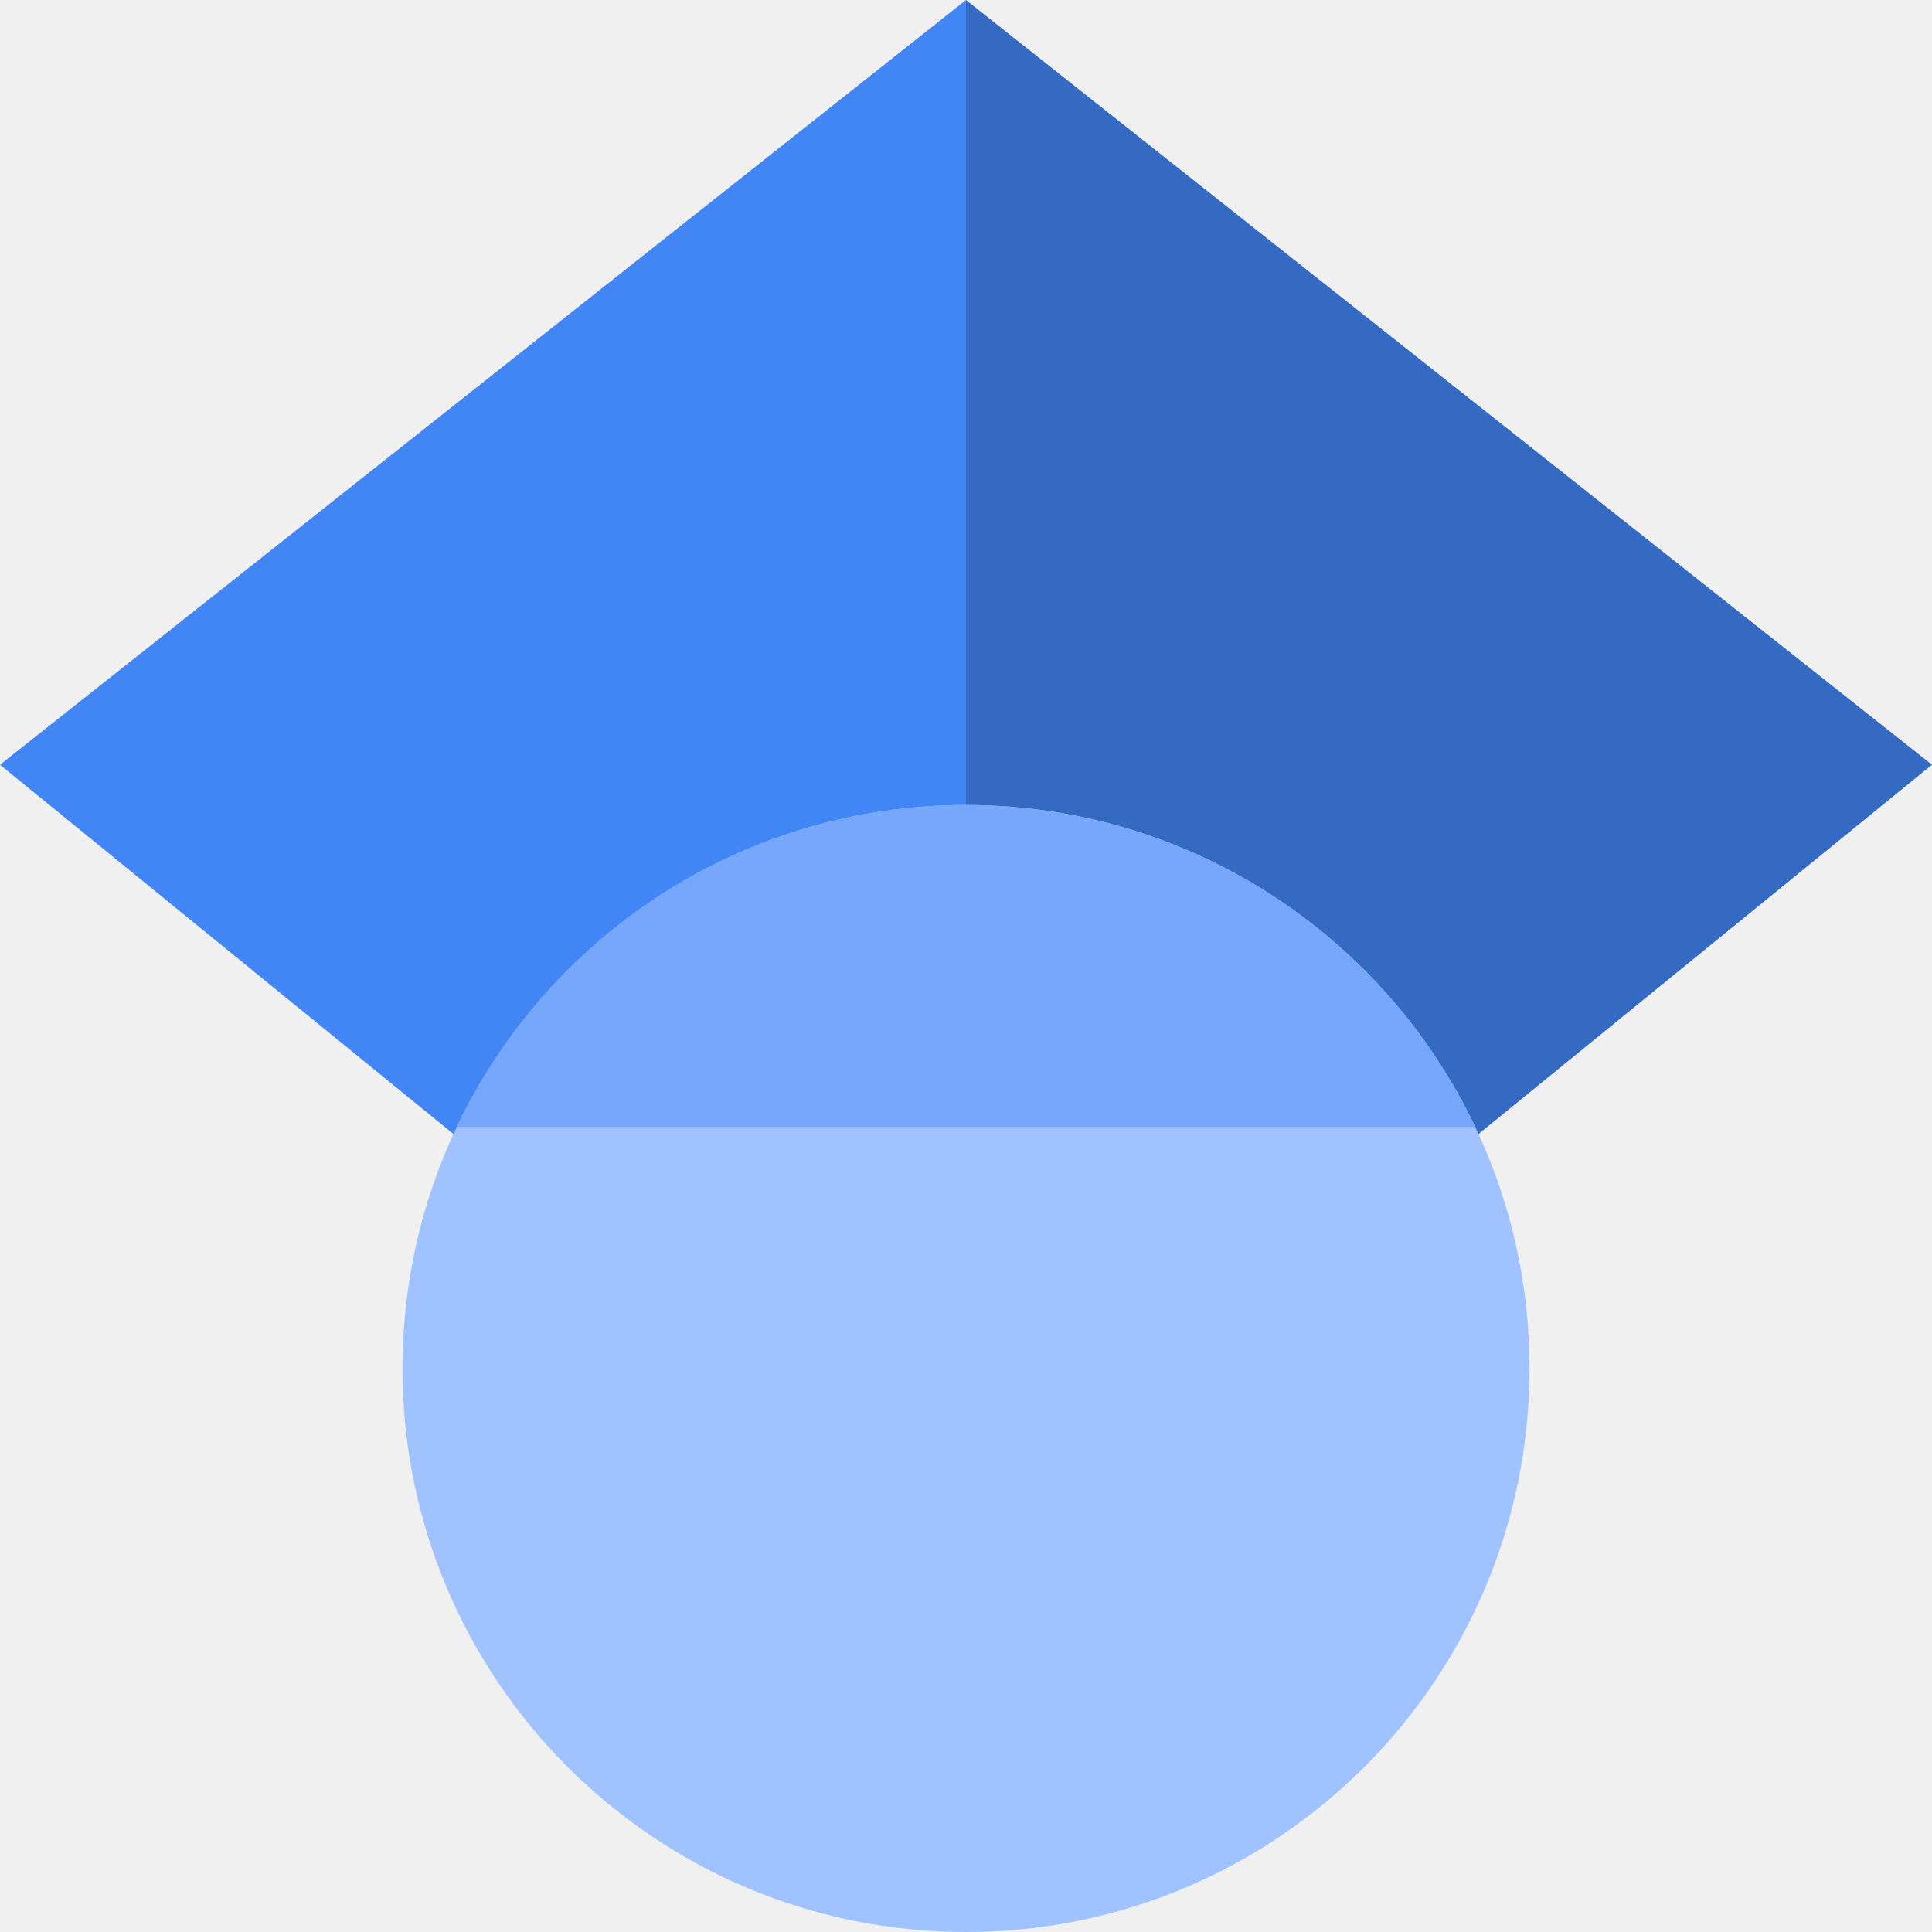
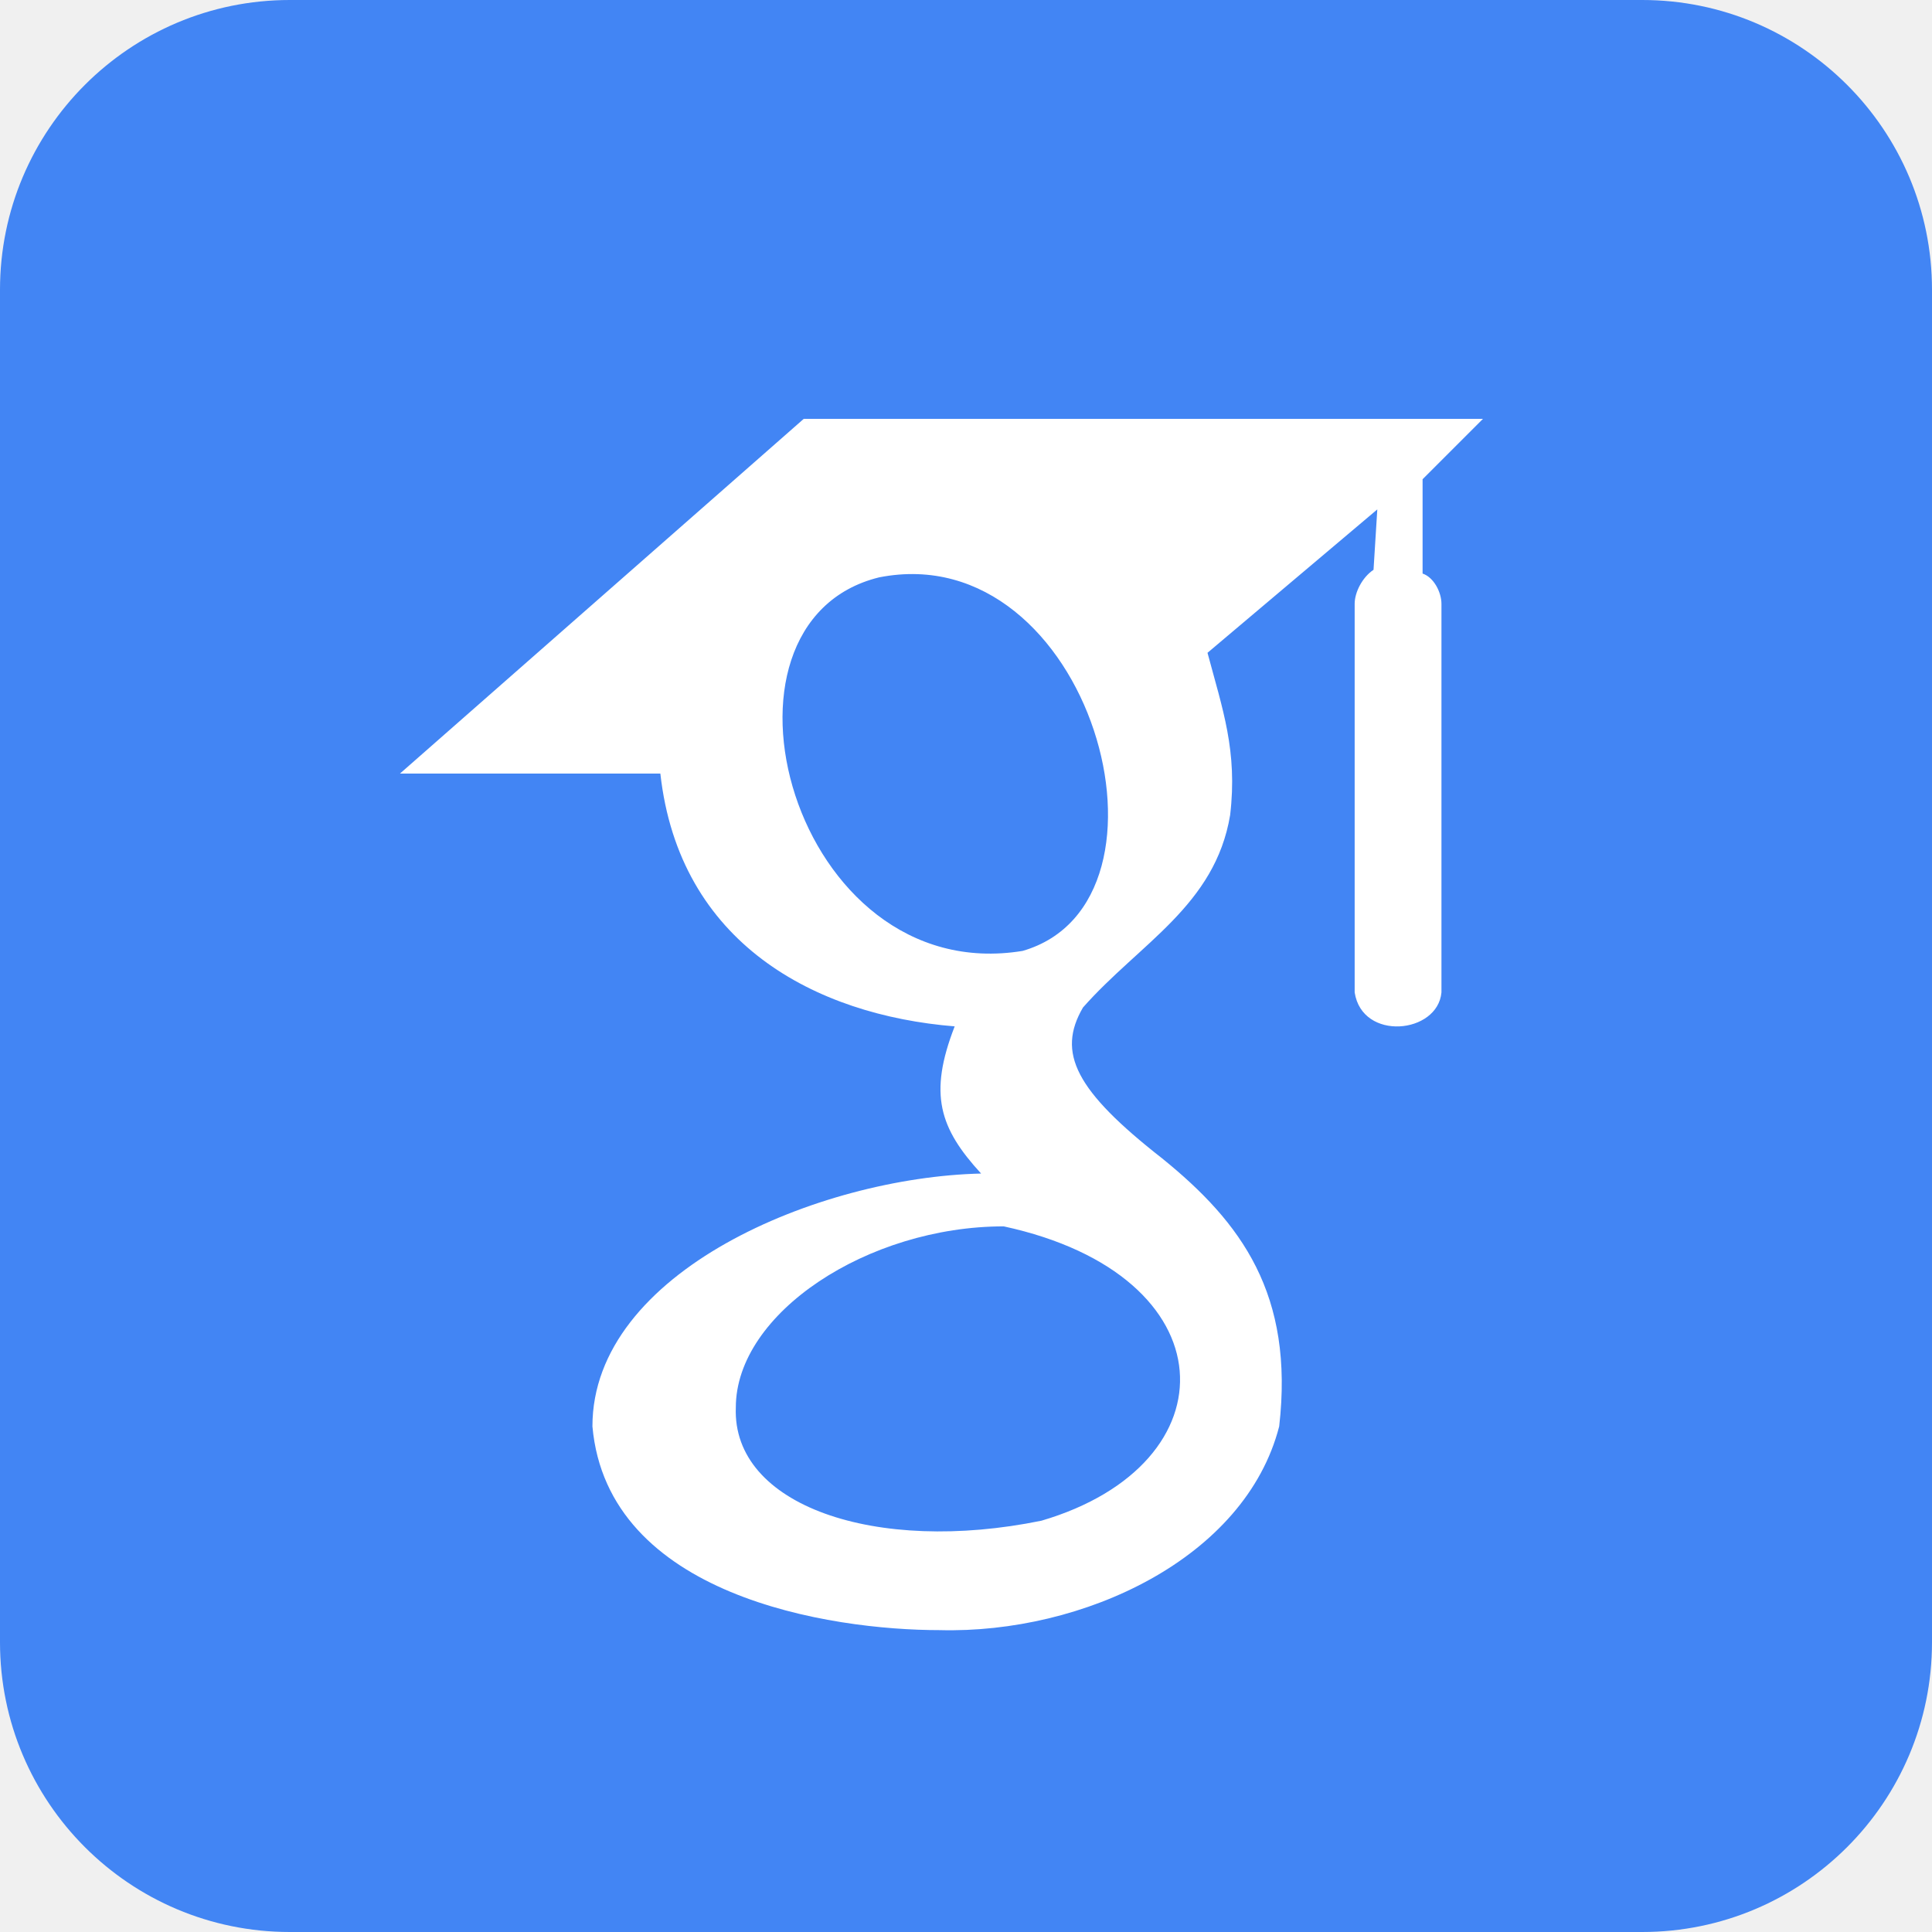
- <svg xmlns="http://www.w3.org/2000/svg" version="1.1" id="Layer_1" x="0px" y="0px" viewBox="0 0 122.88 122.88" style="enable-background:new 0 0 122.88 122.88" xml:space="preserve">
-   <style type="text/css">
- 	.st0{fill:#356AC3;}
- 	.st1{fill:#A0C3FF;}
- 	.st2{fill:#76A7FA;}
- 	.st3{fill:#4285F4;}
- </style>
-   <g>
-     <polygon class="st3" points="61.44,98.67 0,48.64 61.44,0 61.44,98.67" />
-     <polygon class="st0" points="61.44,98.67 122.88,48.64 61.44,0 61.44,98.67" />
-     <path class="st1" d="M97.28,87.04c0-19.79-16.05-35.84-35.84-35.84c-19.79,0-35.84,16.05-35.84,35.84s16.05,35.84,35.84,35.84 C81.23,122.88,97.28,106.83,97.28,87.04L97.28,87.04z" />
-     <path class="st2" d="M29.05,71.68C34.8,59.57,47.14,51.2,61.44,51.2c14.3,0,26.64,8.37,32.39,20.48H29.05L29.05,71.68z" />
-   </g>
+ <svg xmlns="http://www.w3.org/2000/svg" viewBox="0 0 512 512">
+   <rect fill="#4285f4" height="512" rx="15%" width="512" />
+   <path d="m213 111-107 94h69c5 45 41 64 78 67-7 18-4 27 7 39-43 1-103 26-103 67 4 45 63 54 92 54 38 1 81-19 90-54 4-35-10-54-31-71-23-18-28-28-21-40 15-17 35-27 39-51 2-17-2-28-6-43l45-38-1 16c-3 2-5 6-5 9v103c2 13 22 11 23 0v-103c0-3-2-7-5-8v-25l16-16zm58 141c-61 10-87-87-38-99 56-11 83 86 38 99zm-5 73c60 13 61 63 10 78-44 9-82-4-81-30 0-25 35-48 71-48z" fill="#fff" />
</svg>
